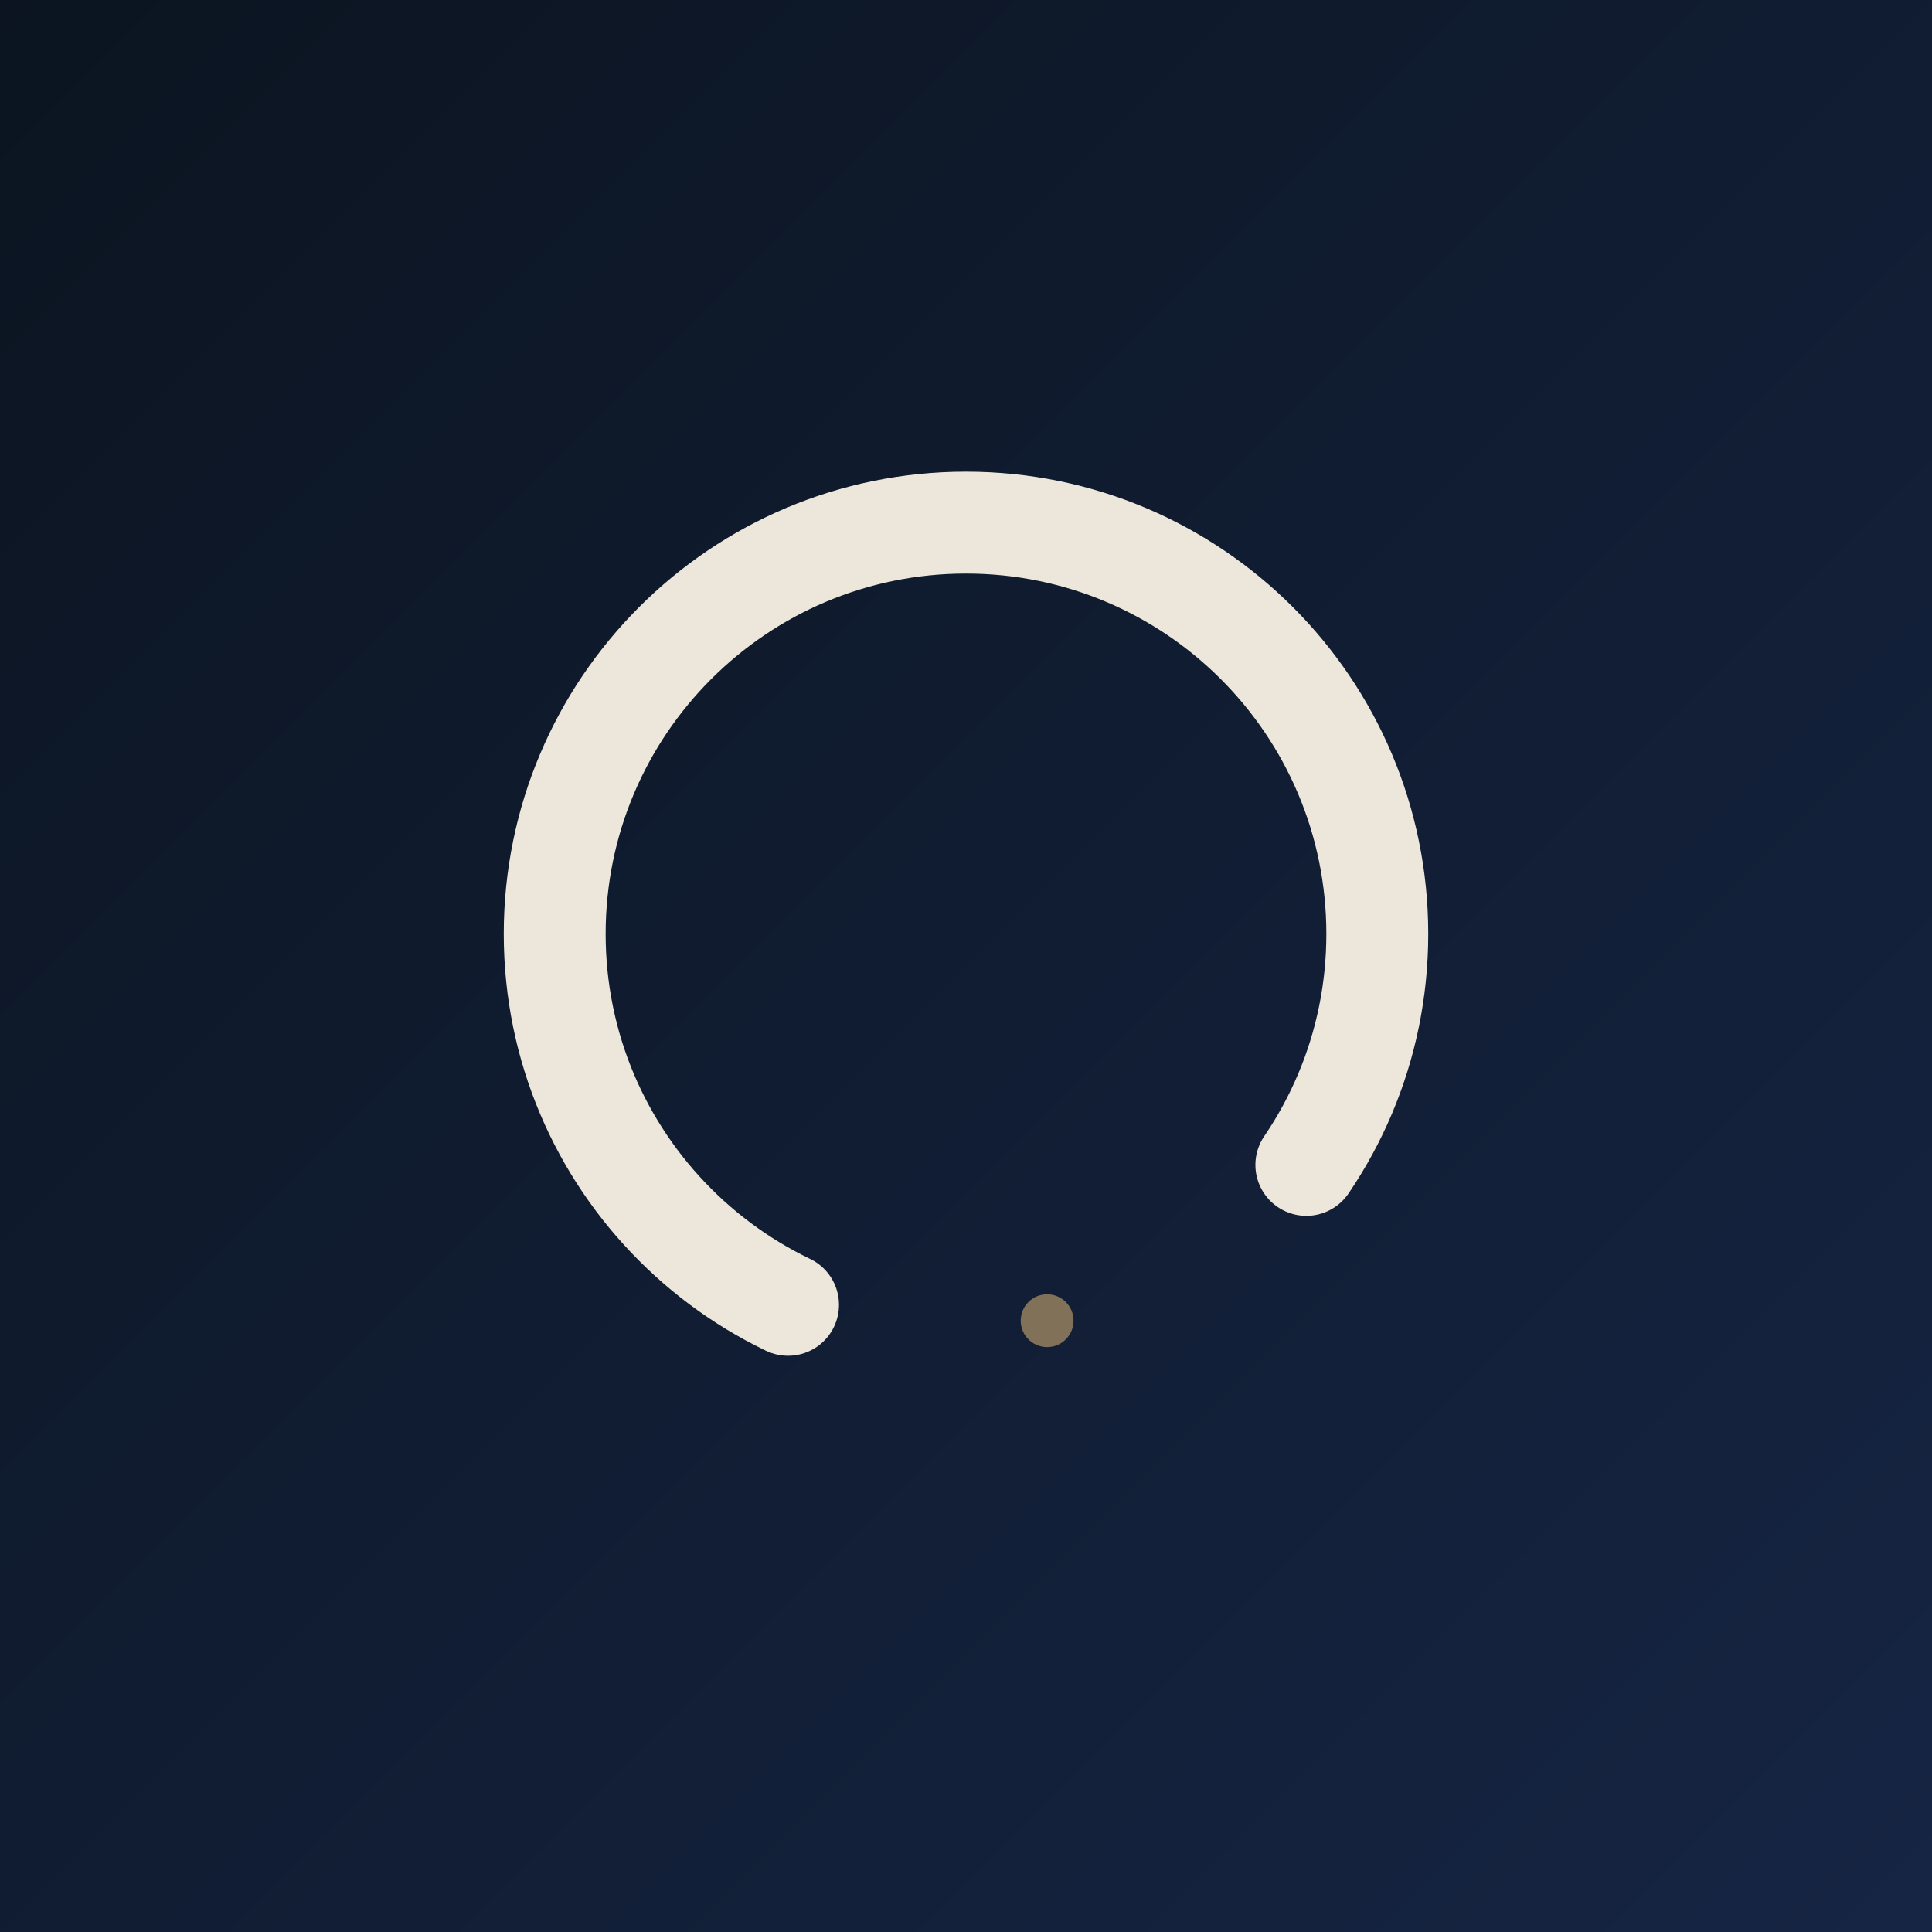
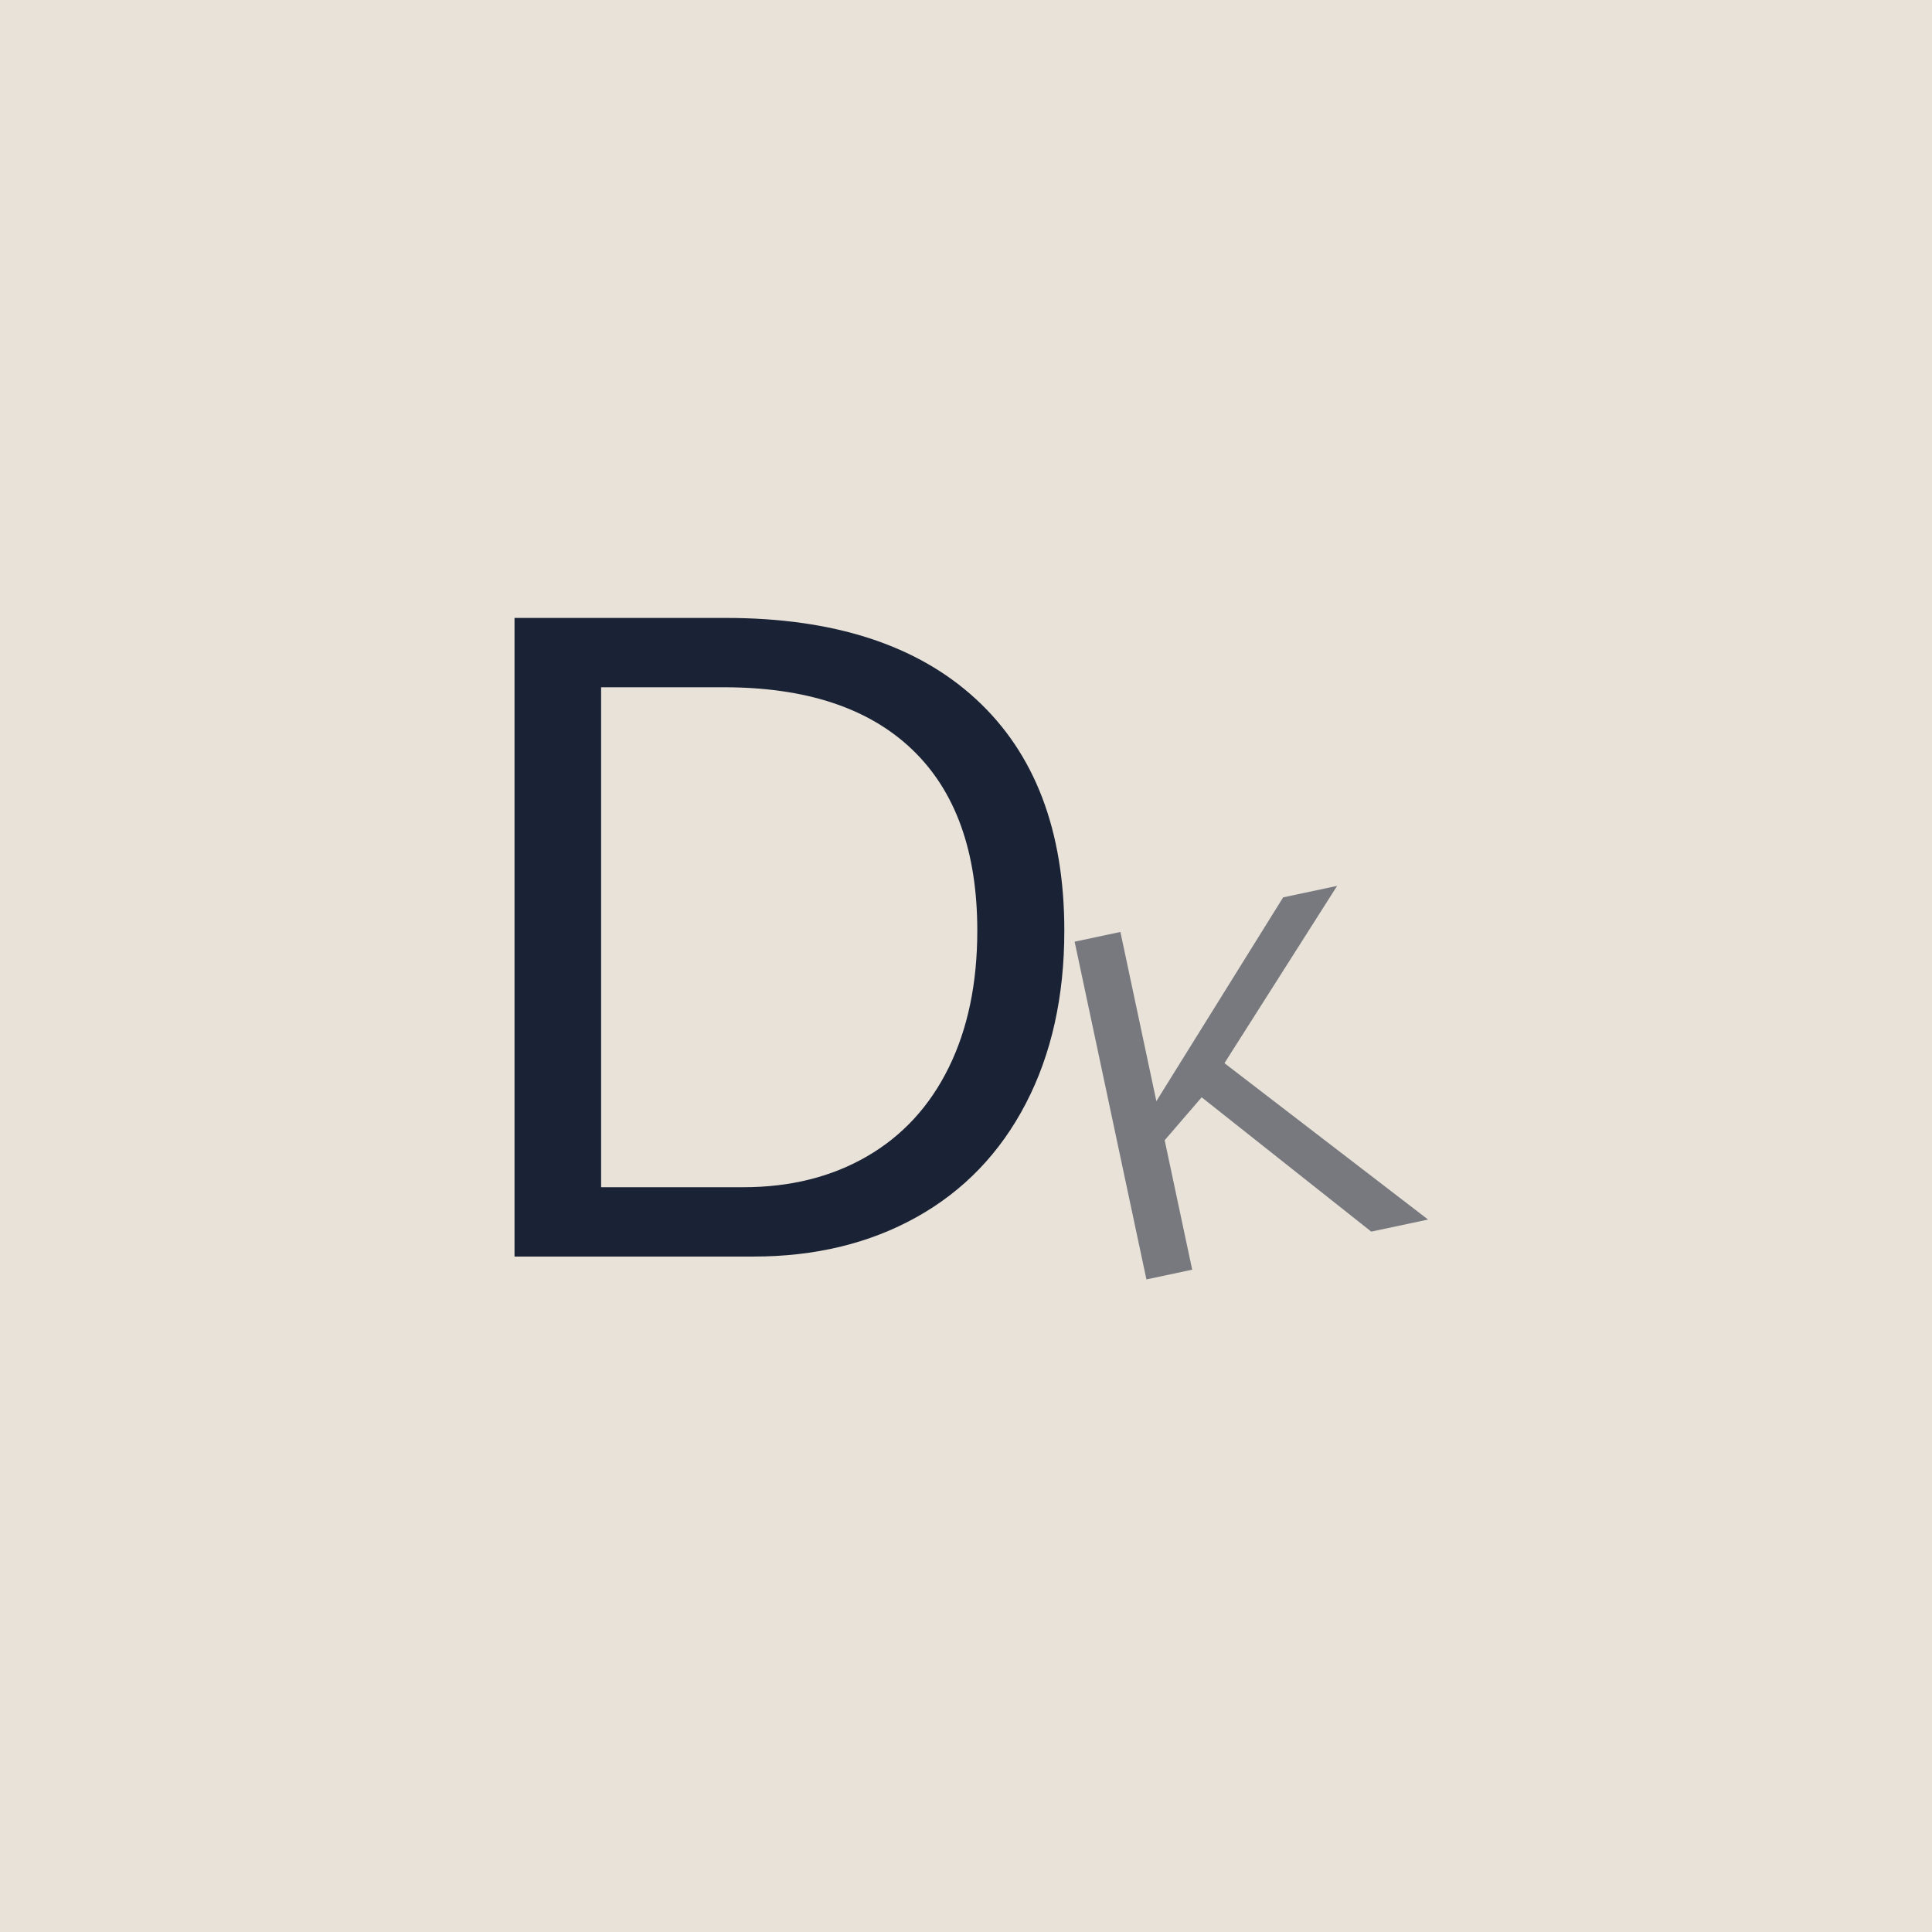
<svg xmlns="http://www.w3.org/2000/svg" viewBox="0 0 1024 1024" width="1024" height="1024">
-   <defs>
-     <linearGradient id="bg" x1="0" y1="0" x2="1" y2="1">
-       <stop offset="0%" stop-color="#0B1420" />
-       <stop offset="100%" stop-color="#162544" />
-     </linearGradient>
-   </defs>
-   <rect width="1024" height="1024" fill="url(#bg)" />
-   <circle cx="512" cy="495" r="218" stroke="#EDE6DB" stroke-width="54" fill="none" stroke-linecap="round" stroke-dasharray="1060 310" stroke-dashoffset="-440" />
-   <circle cx="555" cy="700" r="14" fill="#C9A96E" opacity="0.6" />
+   <rect width="1024" height="1024" rx="0" fill="#e8e2d8" />
+   <text x="410" y="666" text-anchor="middle" font-family="'Helvetica Neue', 'Arial', sans-serif" font-size="492" font-weight="400" fill="#1a2235">D</text>
+   <text x="656" y="666" text-anchor="middle" font-family="'Helvetica Neue', 'Arial', sans-serif" font-size="266" font-weight="400" fill="#1a2235" opacity="0.55" transform="rotate(-12, 656, 584)">K</text>
</svg>
